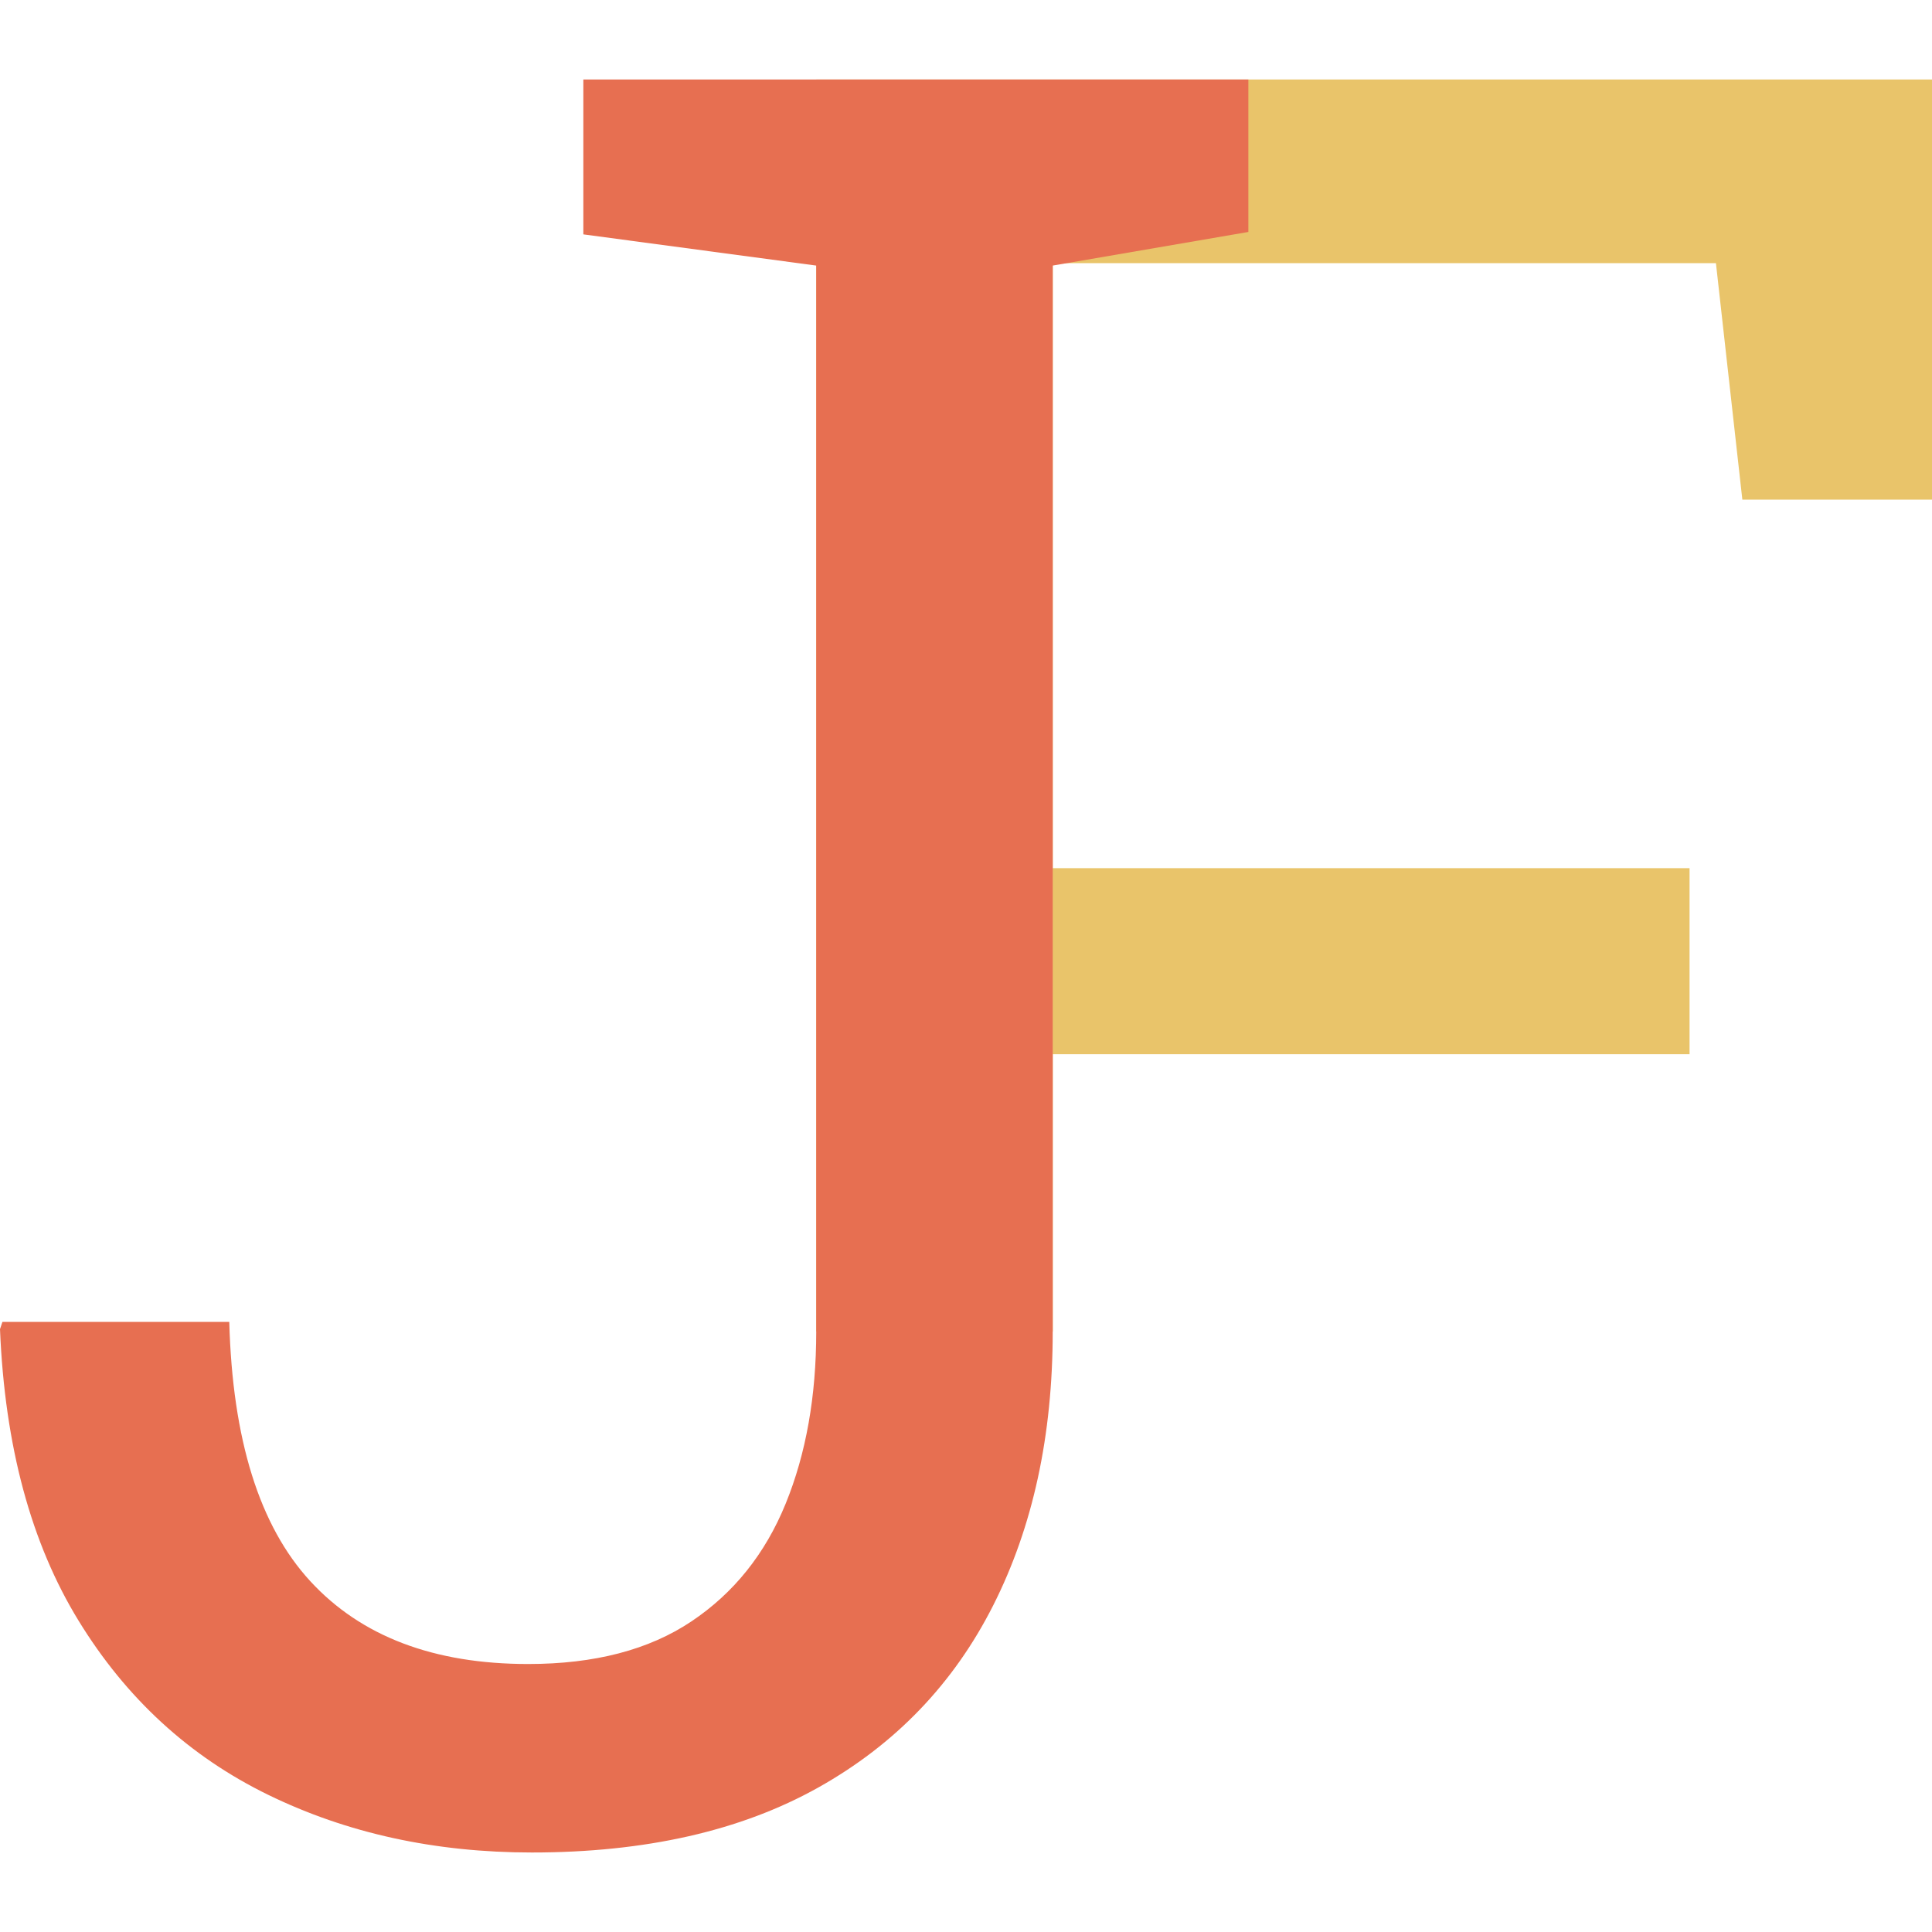
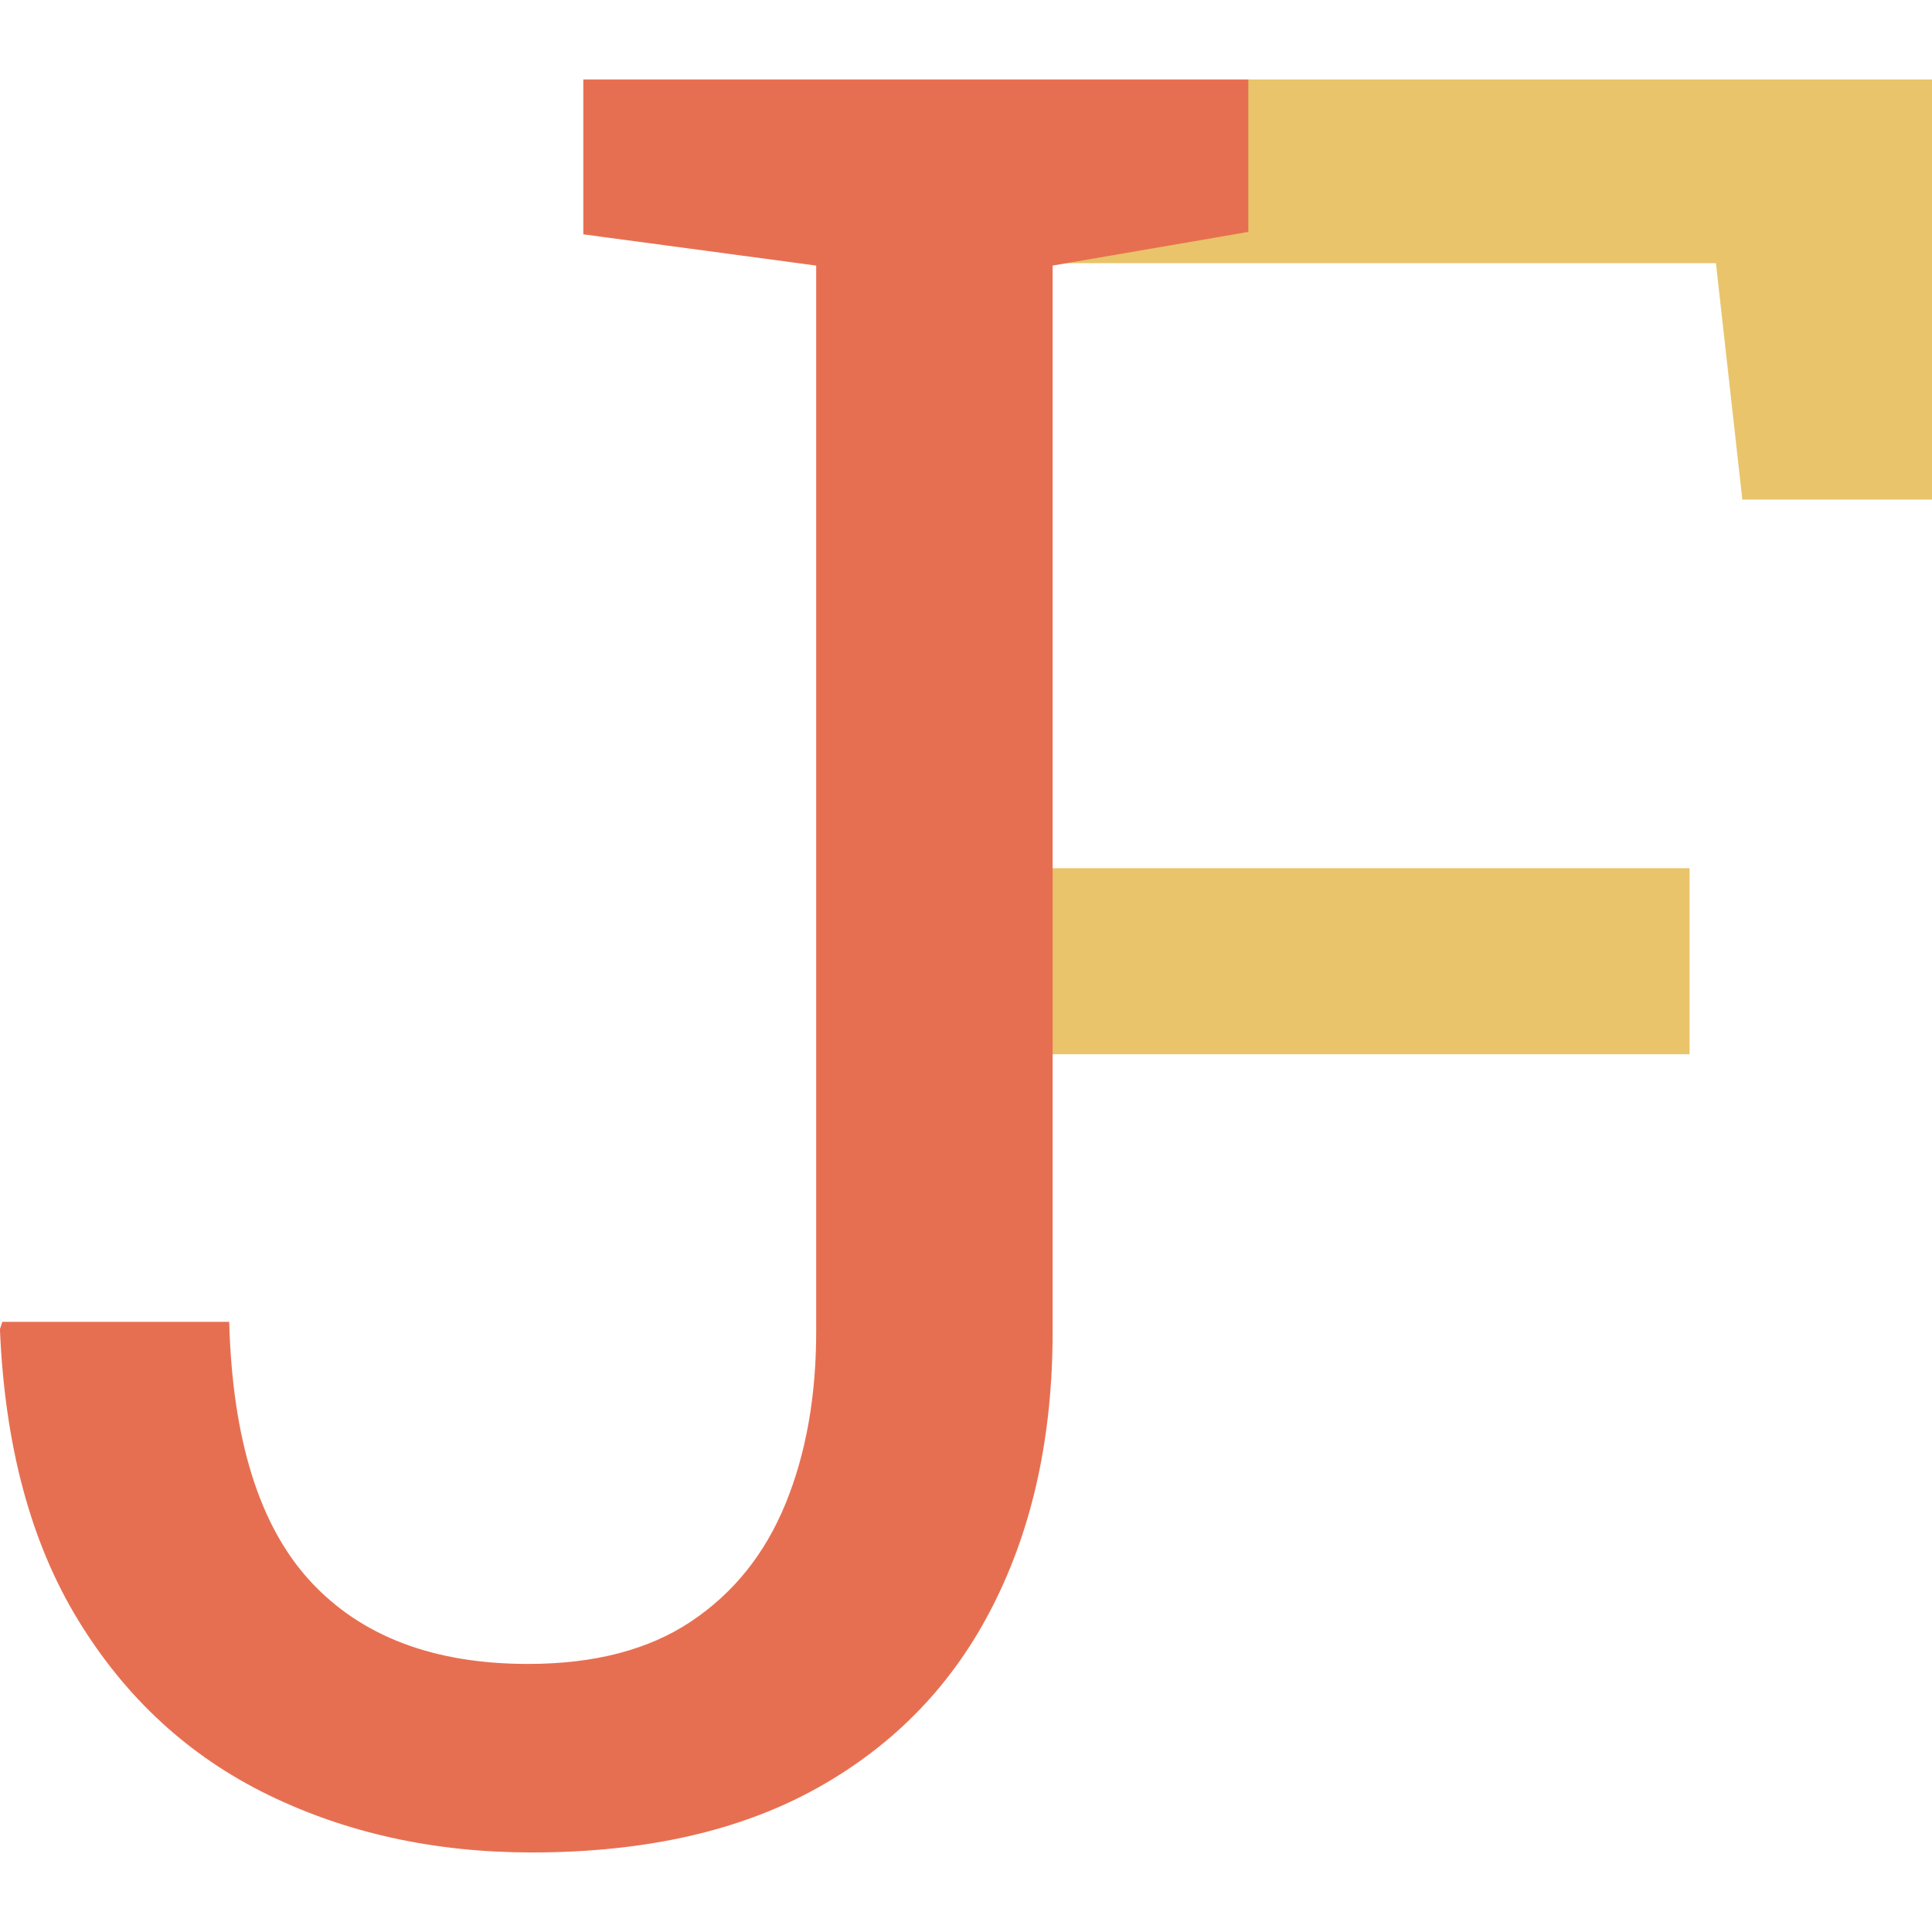
- <svg xmlns="http://www.w3.org/2000/svg" id="Layer_1" viewBox="0 0 512 512">
-   <defs>
-     <style>.cls-1{fill:#e76f51;}.cls-2{fill:#e9c46a;}</style>
-   </defs>
-   <path class="cls-2" d="M216.32,352.87V21.07h295.68v111.34h-50.26l-7-62.67h-175.74V230.07h168.75v49.31h-168.75v73.49h-62.67Z" />
-   <path class="cls-1" d="M140.93,490.93c-25.66,0-48.94-5.09-69.83-15.27-20.89-10.18-37.65-25.56-50.26-46.13C8.22,408.97,1.27,383.2,0,352.23l.64-1.91H60.76c.84,31.18,8,54.08,21.47,68.71,13.47,14.63,32.71,21.95,57.74,21.95,17.6,0,32.02-3.76,43.26-11.29,11.24-7.52,19.56-17.92,24.97-31.18,5.41-13.25,8.11-28.47,8.11-45.65V70.38l-61.72-8.27V21.07h176.24V61.47l-51.85,8.91V352.87c0,27.57-5.25,51.75-15.75,72.53-10.5,20.79-25.98,36.9-46.45,48.35-20.47,11.45-45.76,17.18-75.87,17.18Z" />
+ <svg xmlns="http://www.w3.org/2000/svg" id="Layer_1" width="256" height="256" viewBox="0 0 256 256">
+   <path d="M165.42,10.53h90.58v55.67h-25.13l-3.5-31.33h-87.87l25.92-24.34Z" fill="#e9c46a" />
+   <path d="M138.99,115.04h84.89v24.65h-84.89v-24.65Z" fill="#e9c46a" />
+   <path d="M70.46,245.46c-12.83,0-24.47-2.54-34.92-7.63s-18.83-12.78-25.13-23.07c-6.31-10.28-9.78-23.16-10.42-38.65l.32-.96h30.06c.42,15.59,4,27.04,10.73,34.35,6.74,7.32,16.35,10.98,28.87,10.98,8.8,0,16.01-1.88,21.63-5.65,5.62-3.76,9.78-8.96,12.49-15.59,2.71-6.62,4.06-14.24,4.06-22.82V35.19l-30.86-4.14V10.53h88.12v20.2l-25.93,4.46v141.24c0,13.79-2.62,25.88-7.88,36.26-5.25,10.4-12.99,18.45-23.22,24.18s-22.88,8.59-37.94,8.59h0Z" fill="#e76f51" />
</svg>
